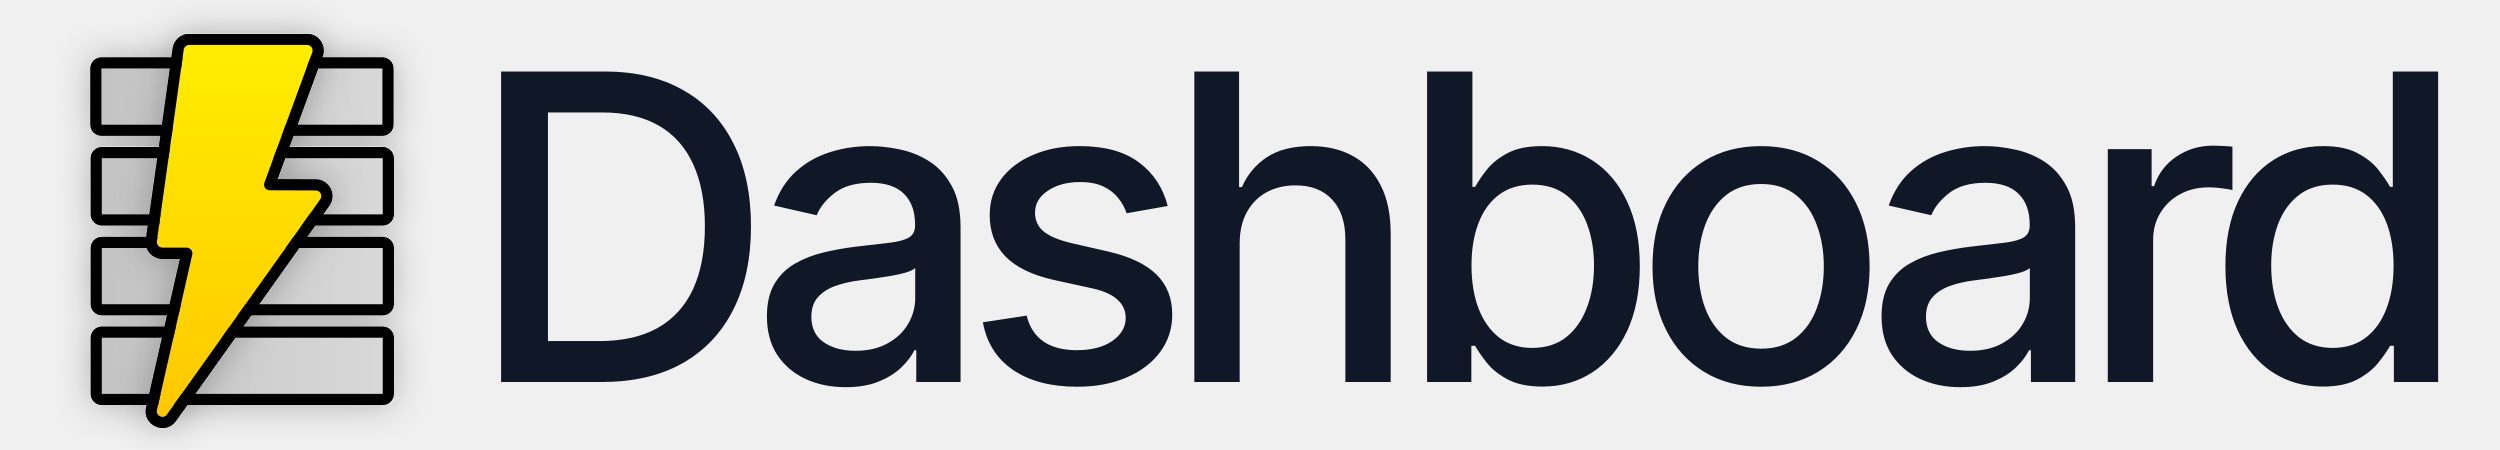
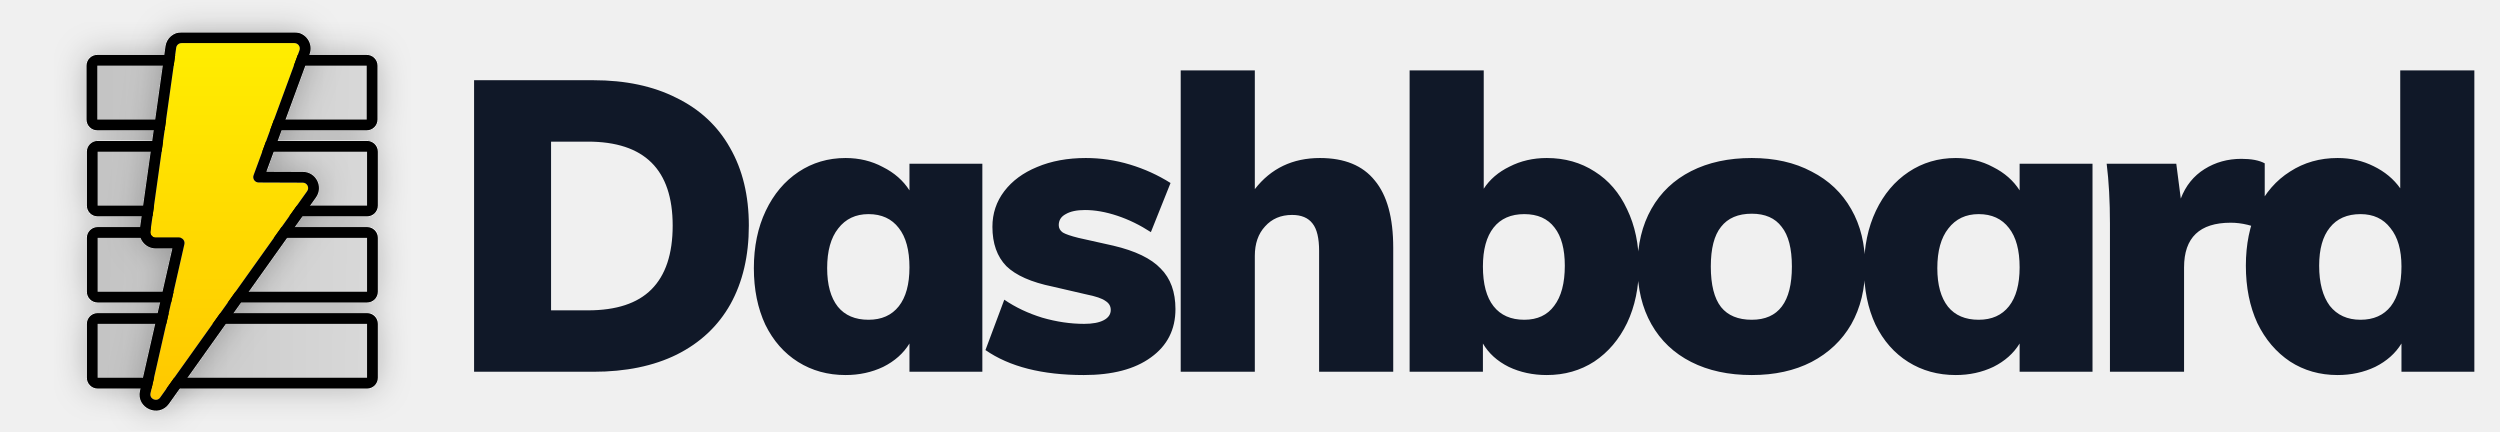
- <svg xmlns="http://www.w3.org/2000/svg" width="445" height="80" viewBox="0 0 445 80" fill="none">
+ <svg xmlns="http://www.w3.org/2000/svg" width="464" height="80" viewBox="0 0 464 80" fill="none">
  <g clip-path="url(#clip0_107_37)">
-     <path d="M107.091 68H89.197V12.727H107.658C113.073 12.727 117.724 13.834 121.611 16.047C125.497 18.242 128.475 21.4 130.544 25.52C132.631 29.622 133.675 34.543 133.675 40.283C133.675 46.04 132.622 50.988 130.517 55.126C128.43 59.265 125.407 62.449 121.449 64.68C117.491 66.894 112.705 68 107.091 68ZM97.537 60.713H106.632C110.842 60.713 114.342 59.921 117.131 58.338C119.92 56.737 122.007 54.425 123.392 51.402C124.777 48.361 125.47 44.655 125.47 40.283C125.47 35.947 124.777 32.267 123.392 29.244C122.025 26.222 119.982 23.928 117.266 22.362C114.549 20.797 111.175 20.014 107.145 20.014H97.537V60.713ZM150.521 68.918C147.894 68.918 145.519 68.432 143.396 67.46C141.273 66.471 139.591 65.04 138.349 63.169C137.126 61.298 136.514 59.004 136.514 56.287C136.514 53.948 136.964 52.023 137.864 50.511C138.763 49 139.978 47.803 141.507 46.922C143.036 46.04 144.746 45.374 146.635 44.925C148.524 44.475 150.449 44.133 152.41 43.899C154.893 43.611 156.909 43.377 158.456 43.197C160.003 42.999 161.128 42.685 161.83 42.253C162.531 41.821 162.882 41.119 162.882 40.148V39.959C162.882 37.602 162.216 35.776 160.885 34.48C159.571 33.185 157.61 32.537 155.001 32.537C152.285 32.537 150.143 33.14 148.578 34.345C147.031 35.533 145.96 36.855 145.366 38.312L137.783 36.585C138.682 34.066 139.996 32.033 141.723 30.486C143.468 28.921 145.474 27.787 147.741 27.085C150.009 26.366 152.393 26.006 154.893 26.006C156.549 26.006 158.303 26.204 160.156 26.599C162.027 26.977 163.773 27.679 165.392 28.704C167.029 29.73 168.37 31.197 169.413 33.104C170.457 34.993 170.979 37.449 170.979 40.472V68H163.098V62.332H162.774C162.252 63.376 161.47 64.401 160.426 65.409C159.383 66.417 158.042 67.253 156.405 67.919C154.768 68.585 152.806 68.918 150.521 68.918ZM152.276 62.44C154.507 62.44 156.414 61.999 157.997 61.118C159.598 60.236 160.813 59.085 161.641 57.663C162.486 56.224 162.909 54.686 162.909 53.048V47.705C162.621 47.992 162.063 48.262 161.236 48.514C160.426 48.748 159.5 48.955 158.456 49.135C157.412 49.297 156.396 49.45 155.406 49.594C154.417 49.72 153.589 49.828 152.923 49.918C151.358 50.115 149.928 50.448 148.632 50.916C147.355 51.384 146.329 52.059 145.555 52.94C144.8 53.804 144.422 54.956 144.422 56.395C144.422 58.392 145.16 59.903 146.635 60.929C148.11 61.937 149.991 62.44 152.276 62.44ZM207.851 36.666L200.537 37.962C200.231 37.026 199.745 36.135 199.08 35.29C198.432 34.444 197.55 33.751 196.435 33.212C195.319 32.672 193.925 32.402 192.251 32.402C189.966 32.402 188.059 32.915 186.53 33.94C185 34.948 184.236 36.252 184.236 37.854C184.236 39.239 184.749 40.355 185.774 41.2C186.8 42.046 188.455 42.739 190.74 43.278L197.325 44.79C201.14 45.671 203.982 47.03 205.854 48.865C207.725 50.7 208.66 53.084 208.66 56.017C208.66 58.5 207.941 60.713 206.501 62.656C205.08 64.581 203.092 66.093 200.537 67.19C198 68.288 195.058 68.837 191.712 68.837C187.07 68.837 183.282 67.847 180.349 65.868C177.417 63.871 175.617 61.037 174.952 57.367L182.751 56.179C183.237 58.212 184.236 59.751 185.747 60.794C187.258 61.82 189.229 62.332 191.658 62.332C194.303 62.332 196.417 61.784 198 60.686C199.583 59.571 200.375 58.212 200.375 56.611C200.375 55.315 199.889 54.227 198.918 53.345C197.964 52.464 196.498 51.798 194.518 51.348L187.501 49.81C183.633 48.928 180.772 47.525 178.919 45.599C177.084 43.674 176.166 41.236 176.166 38.285C176.166 35.839 176.85 33.697 178.217 31.862C179.585 30.027 181.474 28.597 183.885 27.571C186.296 26.527 189.058 26.006 192.17 26.006C196.651 26.006 200.177 26.977 202.75 28.921C205.323 30.846 207.023 33.428 207.851 36.666ZM220.663 43.386V68H212.593V12.727H220.555V33.293H221.067C222.039 31.062 223.523 29.289 225.521 27.976C227.518 26.662 230.127 26.006 233.347 26.006C236.19 26.006 238.673 26.59 240.796 27.76C242.937 28.929 244.593 30.675 245.762 32.996C246.95 35.299 247.543 38.178 247.543 41.632V68H239.474V42.604C239.474 39.563 238.691 37.206 237.126 35.533C235.56 33.841 233.383 32.996 230.594 32.996C228.687 32.996 226.978 33.401 225.467 34.21C223.973 35.02 222.795 36.207 221.931 37.773C221.085 39.32 220.663 41.191 220.663 43.386ZM254.019 68V12.727H262.089V33.266H262.575C263.043 32.402 263.717 31.403 264.599 30.27C265.481 29.136 266.704 28.147 268.269 27.301C269.835 26.438 271.904 26.006 274.477 26.006C277.823 26.006 280.81 26.851 283.437 28.543C286.064 30.234 288.124 32.672 289.617 35.856C291.129 39.041 291.885 42.874 291.885 47.354C291.885 51.834 291.138 55.675 289.644 58.878C288.151 62.062 286.1 64.519 283.491 66.246C280.882 67.955 277.904 68.81 274.558 68.81C272.039 68.81 269.979 68.387 268.377 67.541C266.794 66.695 265.553 65.706 264.653 64.572C263.753 63.439 263.061 62.431 262.575 61.55H261.9V68H254.019ZM261.927 47.273C261.927 50.188 262.35 52.742 263.196 54.938C264.041 57.133 265.265 58.851 266.866 60.092C268.467 61.316 270.429 61.928 272.75 61.928C275.161 61.928 277.176 61.289 278.795 60.011C280.414 58.716 281.638 56.962 282.466 54.749C283.311 52.535 283.734 50.044 283.734 47.273C283.734 44.538 283.32 42.082 282.492 39.905C281.683 37.728 280.459 36.01 278.822 34.75C277.203 33.49 275.179 32.861 272.75 32.861C270.411 32.861 268.431 33.464 266.812 34.669C265.211 35.874 263.996 37.557 263.169 39.716C262.341 41.875 261.927 44.394 261.927 47.273ZM313.468 68.837C309.581 68.837 306.19 67.946 303.293 66.165C300.396 64.383 298.147 61.892 296.546 58.689C294.944 55.486 294.144 51.744 294.144 47.462C294.144 43.161 294.944 39.401 296.546 36.18C298.147 32.96 300.396 30.459 303.293 28.678C306.19 26.896 309.581 26.006 313.468 26.006C317.354 26.006 320.746 26.896 323.642 28.678C326.539 30.459 328.788 32.96 330.389 36.18C331.991 39.401 332.791 43.161 332.791 47.462C332.791 51.744 331.991 55.486 330.389 58.689C328.788 61.892 326.539 64.383 323.642 66.165C320.746 67.946 317.354 68.837 313.468 68.837ZM313.495 62.062C316.014 62.062 318.101 61.397 319.756 60.065C321.411 58.734 322.635 56.962 323.426 54.749C324.236 52.535 324.641 50.097 324.641 47.435C324.641 44.79 324.236 42.361 323.426 40.148C322.635 37.917 321.411 36.126 319.756 34.777C318.101 33.428 316.014 32.753 313.495 32.753C310.958 32.753 308.853 33.428 307.179 34.777C305.524 36.126 304.291 37.917 303.482 40.148C302.69 42.361 302.294 44.79 302.294 47.435C302.294 50.097 302.69 52.535 303.482 54.749C304.291 56.962 305.524 58.734 307.179 60.065C308.853 61.397 310.958 62.062 313.495 62.062ZM348.923 68.918C346.296 68.918 343.921 68.432 341.798 67.46C339.675 66.471 337.992 65.04 336.751 63.169C335.527 61.298 334.916 59.004 334.916 56.287C334.916 53.948 335.366 52.023 336.265 50.511C337.165 49 338.379 47.803 339.909 46.922C341.438 46.04 343.147 45.374 345.036 44.925C346.926 44.475 348.851 44.133 350.812 43.899C353.295 43.611 355.31 43.377 356.858 43.197C358.405 42.999 359.529 42.685 360.231 42.253C360.933 41.821 361.284 41.119 361.284 40.148V39.959C361.284 37.602 360.618 35.776 359.286 34.48C357.973 33.185 356.012 32.537 353.403 32.537C350.686 32.537 348.545 33.14 346.98 34.345C345.432 35.533 344.362 36.855 343.768 38.312L336.184 36.585C337.084 34.066 338.397 32.033 340.125 30.486C341.87 28.921 343.876 27.787 346.143 27.085C348.41 26.366 350.794 26.006 353.295 26.006C354.95 26.006 356.705 26.204 358.558 26.599C360.429 26.977 362.174 27.679 363.794 28.704C365.431 29.73 366.771 31.197 367.815 33.104C368.858 34.993 369.38 37.449 369.38 40.472V68H361.5V62.332H361.176C360.654 63.376 359.871 64.401 358.828 65.409C357.784 66.417 356.444 67.253 354.806 67.919C353.169 68.585 351.208 68.918 348.923 68.918ZM350.677 62.44C352.908 62.44 354.815 61.999 356.399 61.118C358 60.236 359.215 59.085 360.042 57.663C360.888 56.224 361.311 54.686 361.311 53.048V47.705C361.023 47.992 360.465 48.262 359.637 48.514C358.828 48.748 357.901 48.955 356.858 49.135C355.814 49.297 354.797 49.45 353.808 49.594C352.818 49.72 351.991 49.828 351.325 49.918C349.76 50.115 348.329 50.448 347.034 50.916C345.756 51.384 344.731 52.059 343.957 52.94C343.201 53.804 342.823 54.956 342.823 56.395C342.823 58.392 343.561 59.903 345.036 60.929C346.512 61.937 348.392 62.44 350.677 62.44ZM375.188 68V26.546H382.988V33.131H383.42C384.176 30.9 385.507 29.145 387.414 27.868C389.34 26.572 391.517 25.925 393.946 25.925C394.449 25.925 395.043 25.943 395.727 25.979C396.429 26.015 396.977 26.06 397.373 26.114V33.832C397.049 33.742 396.474 33.644 395.646 33.535C394.818 33.41 393.991 33.347 393.163 33.347C391.256 33.347 389.555 33.751 388.062 34.561C386.587 35.353 385.417 36.459 384.554 37.881C383.69 39.284 383.258 40.885 383.258 42.685V68H375.188ZM413.451 68.81C410.104 68.81 407.117 67.955 404.49 66.246C401.881 64.519 399.83 62.062 398.337 58.878C396.862 55.675 396.124 51.834 396.124 47.354C396.124 42.874 396.871 39.041 398.364 35.856C399.875 32.672 401.944 30.234 404.571 28.543C407.198 26.851 410.176 26.006 413.505 26.006C416.077 26.006 418.147 26.438 419.712 27.301C421.295 28.147 422.519 29.136 423.382 30.27C424.264 31.403 424.948 32.402 425.433 33.266H425.919V12.727H433.989V68H426.108V61.55H425.433C424.948 62.431 424.246 63.439 423.328 64.572C422.429 65.706 421.187 66.695 419.604 67.541C418.021 68.387 415.969 68.81 413.451 68.81ZM415.232 61.928C417.553 61.928 419.514 61.316 421.115 60.092C422.735 58.851 423.958 57.133 424.786 54.938C425.631 52.742 426.054 50.188 426.054 47.273C426.054 44.394 425.64 41.875 424.813 39.716C423.985 37.557 422.771 35.874 421.169 34.669C419.568 33.464 417.589 32.861 415.232 32.861C412.803 32.861 410.779 33.49 409.159 34.75C407.54 36.01 406.317 37.728 405.489 39.905C404.679 42.082 404.274 44.538 404.274 47.273C404.274 50.044 404.688 52.535 405.516 54.749C406.344 56.962 407.567 58.716 409.186 60.011C410.824 61.289 412.839 61.928 415.232 61.928Z" fill="#101828" />
+     <path d="M87.989 14.888H110.105C116.084 14.888 121.226 15.977 125.533 18.156C129.89 20.284 133.209 23.375 135.489 27.428C137.82 31.481 138.985 36.295 138.985 41.868C138.985 47.492 137.845 52.356 135.565 56.46C133.285 60.513 129.966 63.629 125.609 65.808C121.302 67.936 116.134 69 110.105 69H87.989V14.888ZM109.117 57.6C114.386 57.6 118.313 56.308 120.897 53.724C123.532 51.089 124.849 47.137 124.849 41.868C124.849 31.481 119.605 26.288 109.117 26.288H102.277V57.6H109.117ZM182.324 30.392V69H168.796V63.756C167.681 65.58 166.06 67.024 163.932 68.088C161.804 69.101 159.473 69.608 156.94 69.608C153.647 69.608 150.708 68.797 148.124 67.176C145.54 65.555 143.513 63.249 142.044 60.26C140.625 57.22 139.916 53.724 139.916 49.772C139.916 45.769 140.651 42.223 142.12 39.132C143.589 36.041 145.616 33.635 148.2 31.912C150.784 30.189 153.697 29.328 156.94 29.328C159.473 29.328 161.779 29.885 163.856 31C165.984 32.064 167.631 33.508 168.796 35.332V30.392H182.324ZM161.196 59.348C163.628 59.348 165.503 58.512 166.82 56.84C168.137 55.168 168.796 52.761 168.796 49.62C168.796 46.428 168.137 43.996 166.82 42.324C165.503 40.601 163.628 39.74 161.196 39.74C158.815 39.74 156.94 40.627 155.572 42.4C154.204 44.123 153.52 46.58 153.52 49.772C153.52 52.863 154.179 55.244 155.496 56.916C156.813 58.537 158.713 59.348 161.196 59.348ZM201.14 69.608C193.439 69.608 187.359 68.063 182.9 64.972L186.396 55.624C188.473 57.043 190.829 58.157 193.464 58.968C196.099 59.728 198.683 60.108 201.216 60.108C202.787 60.108 204.003 59.88 204.864 59.424C205.725 58.968 206.156 58.335 206.156 57.524C206.156 56.815 205.827 56.257 205.168 55.852C204.56 55.396 203.369 54.991 201.596 54.636L195.364 53.192C191.412 52.381 188.549 51.115 186.776 49.392C185.053 47.619 184.192 45.187 184.192 42.096C184.192 39.613 184.927 37.409 186.396 35.484C187.865 33.559 189.892 32.064 192.476 31C195.111 29.885 198.125 29.328 201.52 29.328C204.307 29.328 207.043 29.733 209.728 30.544C212.413 31.355 214.921 32.495 217.252 33.964L213.604 43.084C211.577 41.767 209.5 40.753 207.372 40.044C205.244 39.335 203.243 38.98 201.368 38.98C199.848 38.98 198.657 39.233 197.796 39.74C196.935 40.196 196.504 40.88 196.504 41.792C196.504 42.349 196.757 42.805 197.264 43.16C197.771 43.464 198.733 43.793 200.152 44.148L206.612 45.592C210.716 46.555 213.655 47.973 215.428 49.848C217.252 51.672 218.164 54.18 218.164 57.372C218.164 61.172 216.644 64.161 213.604 66.34C210.615 68.519 206.46 69.608 201.14 69.608ZM244.979 29.328C249.539 29.328 252.934 30.721 255.163 33.508C257.443 36.244 258.583 40.399 258.583 45.972V69H244.827V46.58C244.827 44.199 244.422 42.501 243.611 41.488C242.801 40.424 241.534 39.892 239.811 39.892C237.734 39.892 236.062 40.601 234.795 42.02C233.529 43.388 232.895 45.212 232.895 47.492V69H219.139V13.064H232.895V35.104C235.885 31.253 239.913 29.328 244.979 29.328ZM287.085 29.328C290.429 29.328 293.393 30.164 295.977 31.836C298.561 33.457 300.563 35.788 301.981 38.828C303.451 41.868 304.185 45.364 304.185 49.316C304.185 53.319 303.451 56.865 301.981 59.956C300.512 62.996 298.485 65.377 295.901 67.1C293.317 68.772 290.379 69.608 287.085 69.608C284.501 69.608 282.145 69.101 280.017 68.088C277.889 67.024 276.293 65.58 275.229 63.756V69H261.625V13.064H275.381V35.028C276.496 33.305 278.092 31.937 280.169 30.924C282.247 29.86 284.552 29.328 287.085 29.328ZM282.905 59.348C285.337 59.348 287.187 58.487 288.453 56.764C289.771 55.041 290.429 52.559 290.429 49.316C290.429 46.225 289.796 43.869 288.529 42.248C287.263 40.576 285.388 39.74 282.905 39.74C280.423 39.74 278.523 40.576 277.205 42.248C275.888 43.92 275.229 46.327 275.229 49.468C275.229 52.711 275.888 55.168 277.205 56.84C278.523 58.512 280.423 59.348 282.905 59.348ZM325.126 69.608C320.819 69.608 317.07 68.797 313.878 67.176C310.686 65.555 308.228 63.224 306.506 60.184C304.783 57.144 303.922 53.572 303.922 49.468C303.922 45.364 304.783 41.792 306.506 38.752C308.228 35.712 310.686 33.381 313.878 31.76C317.07 30.139 320.819 29.328 325.126 29.328C329.382 29.328 333.08 30.164 336.222 31.836C339.414 33.457 341.871 35.788 343.594 38.828C345.316 41.817 346.178 45.364 346.178 49.468C346.178 53.572 345.316 57.144 343.594 60.184C341.871 63.173 339.414 65.504 336.222 67.176C333.08 68.797 329.382 69.608 325.126 69.608ZM325.126 59.348C330.091 59.348 332.574 56.055 332.574 49.468C332.574 46.124 331.94 43.667 330.674 42.096C329.458 40.475 327.608 39.664 325.126 39.664C322.592 39.664 320.692 40.475 319.426 42.096C318.159 43.667 317.526 46.124 317.526 49.468C317.526 52.863 318.159 55.371 319.426 56.992C320.692 58.563 322.592 59.348 325.126 59.348ZM388.37 30.392V69H374.842V63.756C373.727 65.58 372.106 67.024 369.978 68.088C367.85 69.101 365.519 69.608 362.986 69.608C359.693 69.608 356.754 68.797 354.17 67.176C351.586 65.555 349.559 63.249 348.09 60.26C346.671 57.22 345.962 53.724 345.962 49.772C345.962 45.769 346.697 42.223 348.166 39.132C349.635 36.041 351.662 33.635 354.246 31.912C356.83 30.189 359.743 29.328 362.986 29.328C365.519 29.328 367.825 29.885 369.902 31C372.03 32.064 373.677 33.508 374.842 35.332V30.392H388.37ZM367.242 59.348C369.674 59.348 371.549 58.512 372.866 56.84C374.183 55.168 374.842 52.761 374.842 49.62C374.842 46.428 374.183 43.996 372.866 42.324C371.549 40.601 369.674 39.74 367.242 39.74C364.861 39.74 362.986 40.627 361.618 42.4C360.25 44.123 359.566 46.58 359.566 49.772C359.566 52.863 360.225 55.244 361.542 56.916C362.859 58.537 364.759 59.348 367.242 59.348ZM416.002 29.48C417.877 29.48 419.321 29.759 420.334 30.316V42.856C418.155 41.843 416.053 41.336 414.026 41.336C408.25 41.336 405.362 44.097 405.362 49.62V69H391.606V41.488C391.606 37.333 391.403 33.635 390.998 30.392H403.918L404.754 36.852C405.666 34.471 407.135 32.647 409.162 31.38C411.189 30.113 413.469 29.48 416.002 29.48ZM459.24 13.064V69H445.712V63.756C444.597 65.58 442.976 67.024 440.848 68.088C438.72 69.101 436.389 69.608 433.856 69.608C430.563 69.608 427.624 68.772 425.04 67.1C422.456 65.377 420.429 62.996 418.96 59.956C417.541 56.865 416.832 53.319 416.832 49.316C416.832 45.364 417.541 41.868 418.96 38.828C420.429 35.788 422.456 33.457 425.04 31.836C427.624 30.164 430.563 29.328 433.856 29.328C436.288 29.328 438.517 29.835 440.544 30.848C442.621 31.861 444.268 33.229 445.484 34.952V13.064H459.24ZM438.112 59.348C440.544 59.348 442.419 58.512 443.736 56.84C445.053 55.117 445.712 52.66 445.712 49.468C445.712 46.377 445.028 43.996 443.66 42.324C442.343 40.601 440.493 39.74 438.112 39.74C435.629 39.74 433.729 40.576 432.412 42.248C431.095 43.869 430.436 46.225 430.436 49.316C430.436 52.508 431.095 54.991 432.412 56.764C433.78 58.487 435.68 59.348 438.112 59.348Z" fill="#101828" />
    <g clip-path="url(#clip1_107_37)">
      <g filter="url(#filter0_d_107_37)">
        <path d="M18.062 12.188H68.062V22.188H18.062V12.188Z" fill="url(#paint0_linear_107_37)" />
        <path d="M18.125 28.156H68.125V38.156H18.125V28.156Z" fill="url(#paint1_linear_107_37)" />
        <path d="M18.125 44.144H68.125V54.144H18.125V44.144Z" fill="url(#paint2_linear_107_37)" />
        <path d="M18.125 60.113H68.125V70.113H18.125V60.113Z" fill="url(#paint3_linear_107_37)" />
        <path d="M18.062 11.188C17.51 11.188 17.062 11.635 17.062 12.188V22.188C17.062 22.74 17.51 23.188 18.062 23.188H68.062C68.615 23.188 69.062 22.74 69.062 22.188V12.188C69.062 11.635 68.615 11.188 68.062 11.188H18.062ZM18.125 27.156C17.573 27.156 17.125 27.604 17.125 28.156V38.156C17.125 38.709 17.573 39.156 18.125 39.156H68.125C68.677 39.156 69.125 38.709 69.125 38.156V28.156C69.125 27.604 68.677 27.156 68.125 27.156H18.125ZM18.125 43.144C17.573 43.144 17.125 43.592 17.125 44.144V54.144C17.125 54.696 17.573 55.144 18.125 55.144H68.125C68.677 55.144 69.125 54.696 69.125 54.144V44.144C69.125 43.592 68.677 43.144 68.125 43.144H18.125ZM18.125 59.113C17.573 59.113 17.125 59.56 17.125 60.113V70.113C17.125 70.665 17.573 71.113 18.125 71.113H68.125C68.677 71.113 69.125 70.665 69.125 70.113V60.113C69.125 59.56 68.677 59.113 68.125 59.113H18.125Z" stroke="black" stroke-width="2" stroke-linejoin="round" />
      </g>
      <g filter="url(#filter1_d_107_37)">
        <mask id="path-4-outside-1_107_37" maskUnits="userSpaceOnUse" x="24.902" y="5.999" width="35" height="71" fill="black">
          <rect fill="white" x="24.902" y="5.999" width="35" height="71" />
          <path fill-rule="evenodd" clip-rule="evenodd" d="M55.582 9.344C55.822 8.692 55.339 7.999 54.644 7.999H33.692C33.193 7.999 32.771 8.367 32.702 8.86L27.912 42.964C27.828 43.565 28.295 44.103 28.902 44.103H33.247C33.889 44.103 34.364 44.699 34.222 45.324L27.935 72.976C27.693 74.041 29.09 74.668 29.724 73.778L57.005 35.481C57.475 34.821 57.005 33.904 56.194 33.901L47.999 33.869C47.305 33.867 46.825 33.175 47.064 32.524L55.582 9.344Z" />
        </mask>
        <path fill-rule="evenodd" clip-rule="evenodd" d="M55.582 9.344C55.822 8.692 55.339 7.999 54.644 7.999H33.692C33.193 7.999 32.771 8.367 32.702 8.86L27.912 42.964C27.828 43.565 28.295 44.103 28.902 44.103H33.247C33.889 44.103 34.364 44.699 34.222 45.324L27.935 72.976C27.693 74.041 29.09 74.668 29.724 73.778L57.005 35.481C57.475 34.821 57.005 33.904 56.194 33.901L47.999 33.869C47.305 33.867 46.825 33.175 47.064 32.524L55.582 9.344Z" fill="url(#paint4_linear_107_37)" />
        <path d="M47.999 33.869L47.991 35.869L47.999 33.869ZM47.064 32.524L45.187 31.834L47.064 32.524ZM56.194 33.901L56.186 35.901L56.194 33.901ZM27.935 72.976L25.985 72.532L27.935 72.976ZM29.724 73.778L31.354 74.938L29.724 73.778ZM34.222 45.324L32.272 44.881L34.222 45.324ZM55.582 9.344L53.705 8.654L55.582 9.344ZM32.702 8.86L30.721 8.582L32.702 8.86ZM33.692 9.999H54.644V5.999H33.692V9.999ZM29.893 43.242L34.682 9.138L30.721 8.582L25.932 42.685L29.893 43.242ZM33.247 42.103H28.902V46.103H33.247V42.103ZM29.885 73.419L36.172 45.768L32.272 44.881L25.985 72.532L29.885 73.419ZM55.376 34.321L28.096 72.617L31.354 74.938L58.634 36.642L55.376 34.321ZM47.991 35.869L56.186 35.901L56.202 31.901L48.007 31.869L47.991 35.869ZM53.705 8.654L45.187 31.834L48.941 33.214L57.459 10.034L53.705 8.654ZM48.007 31.869C48.7 31.872 49.181 32.563 48.941 33.214L45.187 31.834C44.469 33.788 45.91 35.861 47.991 35.869L48.007 31.869ZM58.634 36.642C60.045 34.66 58.635 31.91 56.202 31.901L56.186 35.901C55.375 35.898 54.905 34.981 55.376 34.321L58.634 36.642ZM25.985 72.532C25.258 75.729 29.451 77.608 31.354 74.938L28.096 72.617C28.73 71.727 30.127 72.354 29.885 73.419L25.985 72.532ZM33.247 46.103C32.605 46.103 32.13 45.507 32.272 44.881L36.172 45.768C36.599 43.89 35.172 42.103 33.247 42.103V46.103ZM25.932 42.685C25.678 44.49 27.08 46.103 28.902 46.103V42.103C29.51 42.103 29.977 42.64 29.893 43.242L25.932 42.685ZM54.644 9.999C53.948 9.999 53.465 9.307 53.705 8.654L57.459 10.034C58.179 8.076 56.73 5.999 54.644 5.999V9.999ZM33.692 5.999C32.196 5.999 30.929 7.101 30.721 8.582L34.682 9.138C34.613 9.632 34.191 9.999 33.692 9.999V5.999Z" fill="black" mask="url(#path-4-outside-1_107_37)" />
      </g>
    </g>
  </g>
  <defs>
    <filter id="filter0_d_107_37" x="10.062" y="4.188" width="66.062" height="73.925" filterUnits="userSpaceOnUse" color-interpolation-filters="sRGB">
      <feFlood flood-opacity="0" result="BackgroundImageFix" />
      <feColorMatrix in="SourceAlpha" type="matrix" values="0 0 0 0 0 0 0 0 0 0 0 0 0 0 0 0 0 0 127 0" result="hardAlpha" />
      <feOffset />
      <feGaussianBlur stdDeviation="3" />
      <feComposite in2="hardAlpha" operator="out" />
      <feColorMatrix type="matrix" values="0 0 0 0 0 0 0 0 0 0 0 0 0 0 0 0 0 0 0.25 0" />
      <feBlend mode="normal" in2="BackgroundImageFix" result="effect1_dropShadow_107_37" />
      <feBlend mode="normal" in="SourceGraphic" in2="effect1_dropShadow_107_37" result="shape" />
    </filter>
    <filter id="filter1_d_107_37" x="19.901" y="-0.001" width="45.294" height="82.212" filterUnits="userSpaceOnUse" color-interpolation-filters="sRGB">
      <feFlood flood-opacity="0" result="BackgroundImageFix" />
      <feColorMatrix in="SourceAlpha" type="matrix" values="0 0 0 0 0 0 0 0 0 0 0 0 0 0 0 0 0 0 127 0" result="hardAlpha" />
      <feOffset />
      <feGaussianBlur stdDeviation="3" />
      <feComposite in2="hardAlpha" operator="out" />
      <feColorMatrix type="matrix" values="0 0 0 0 0 0 0 0 0 0 0 0 0 0 0 0 0 0 0.25 0" />
      <feBlend mode="normal" in2="BackgroundImageFix" result="effect1_dropShadow_107_37" />
      <feBlend mode="normal" in="SourceGraphic" in2="effect1_dropShadow_107_37" result="shape" />
    </filter>
    <linearGradient id="paint0_linear_107_37" x1="19.5" y1="35.375" x2="68.125" y2="36" gradientUnits="userSpaceOnUse">
      <stop stop-color="#C4C4C4" />
      <stop offset="1" stop-color="#D8D8D8" />
    </linearGradient>
    <linearGradient id="paint1_linear_107_37" x1="19.5" y1="35.375" x2="68.125" y2="36" gradientUnits="userSpaceOnUse">
      <stop stop-color="#C4C4C4" />
      <stop offset="1" stop-color="#D8D8D8" />
    </linearGradient>
    <linearGradient id="paint2_linear_107_37" x1="19.5" y1="35.375" x2="68.125" y2="36" gradientUnits="userSpaceOnUse">
      <stop stop-color="#C4C4C4" />
      <stop offset="1" stop-color="#D8D8D8" />
    </linearGradient>
    <linearGradient id="paint3_linear_107_37" x1="19.5" y1="35.375" x2="68.125" y2="36" gradientUnits="userSpaceOnUse">
      <stop stop-color="#C4C4C4" />
      <stop offset="1" stop-color="#D8D8D8" />
    </linearGradient>
    <linearGradient id="paint4_linear_107_37" x1="42.547" y1="7.999" x2="42.547" y2="74.202" gradientUnits="userSpaceOnUse">
      <stop stop-color="#FFED00" />
      <stop offset="1" stop-color="#FFC800" />
    </linearGradient>
    <clipPath id="clip0_107_37">
-       <rect width="445" height="80" fill="white" />
+       <rect width="464" height="80" fill="white" />
    </clipPath>
    <clipPath id="clip1_107_37">
      <rect width="80" height="80" fill="white" transform="translate(3.125)" />
    </clipPath>
  </defs>
</svg>
